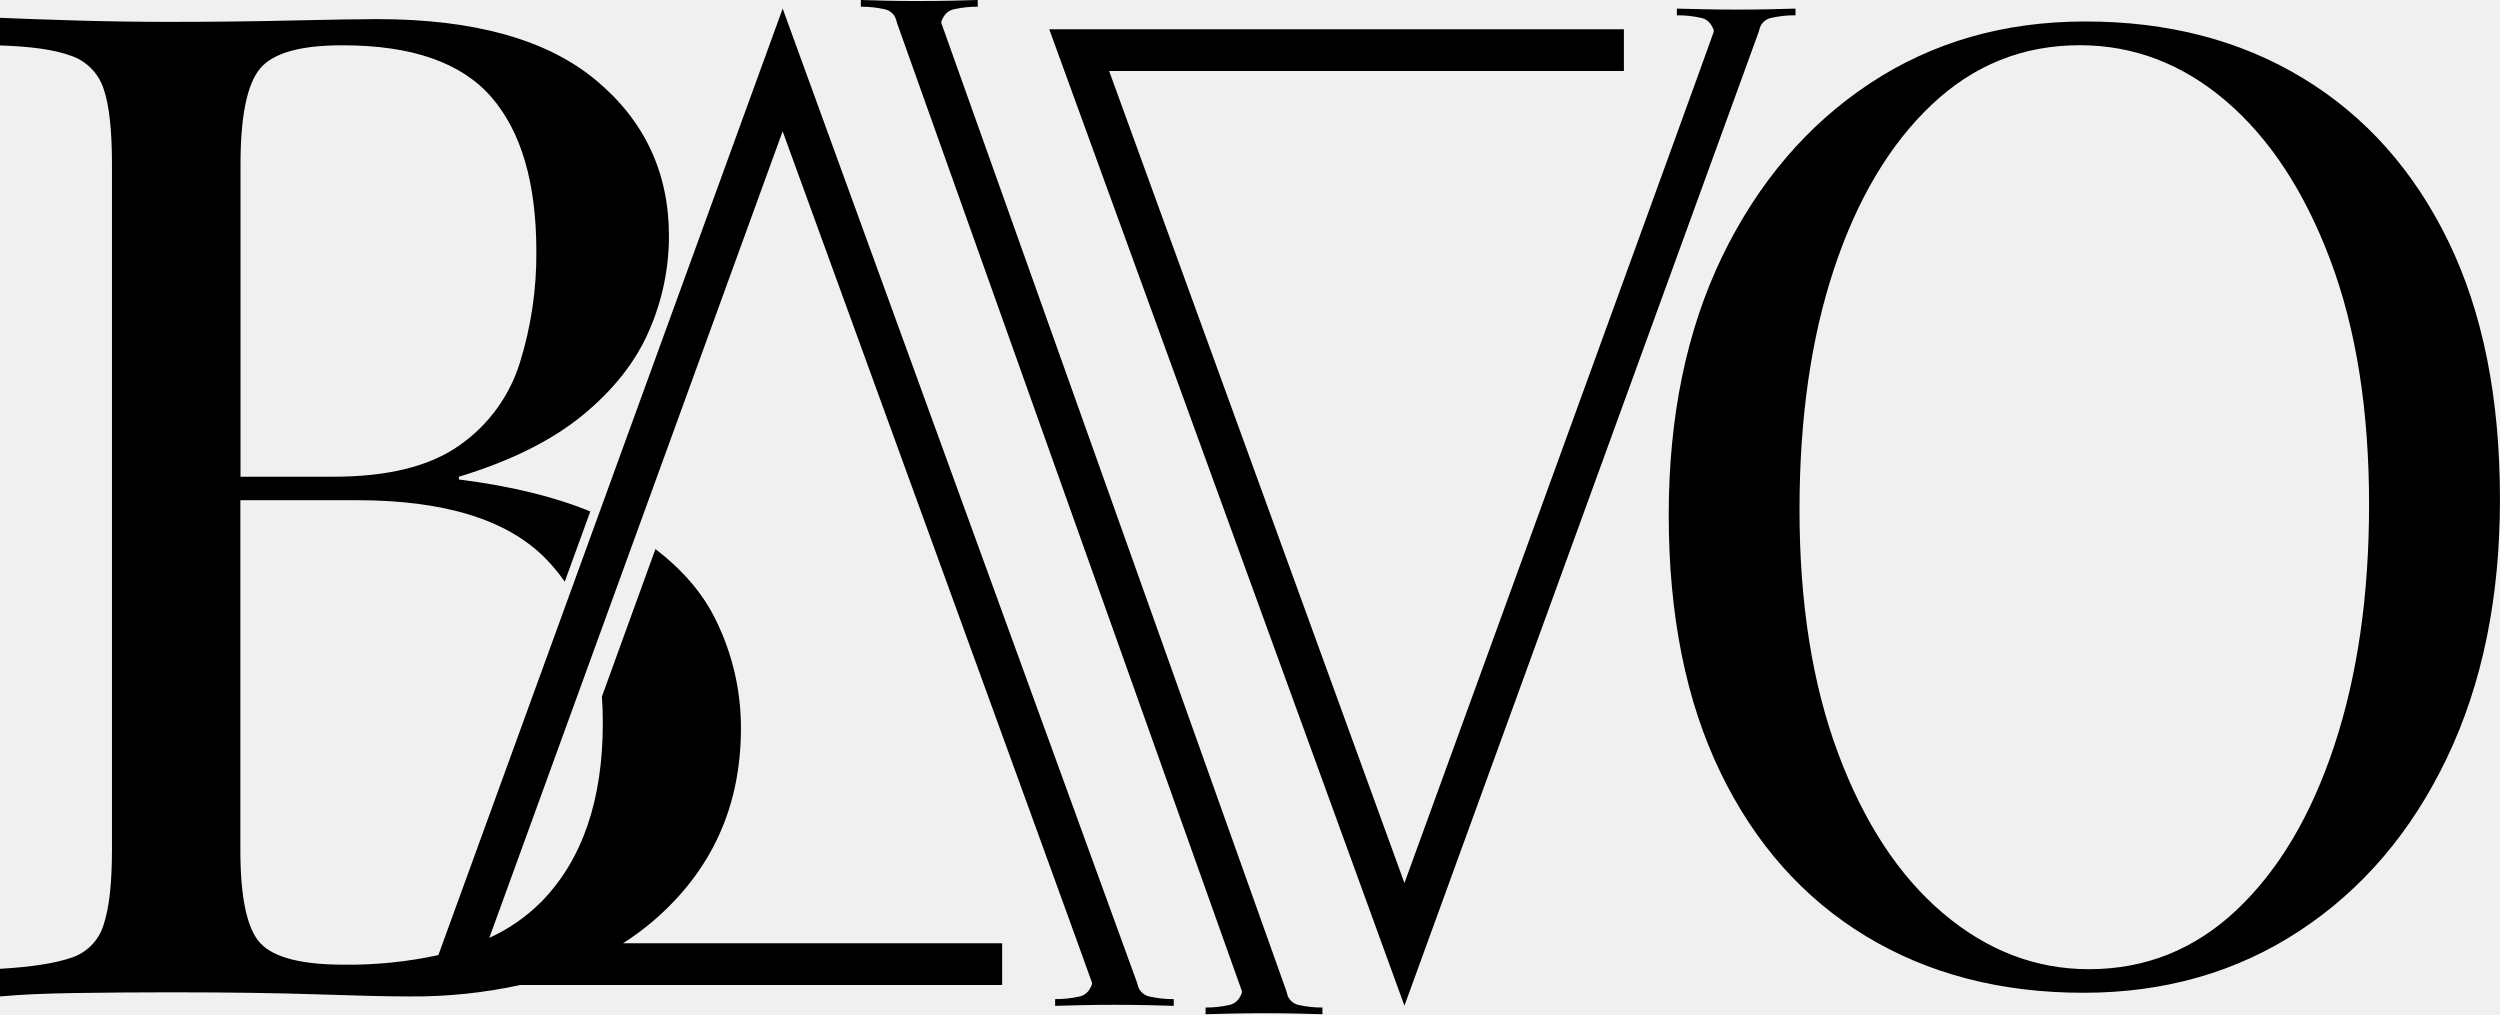
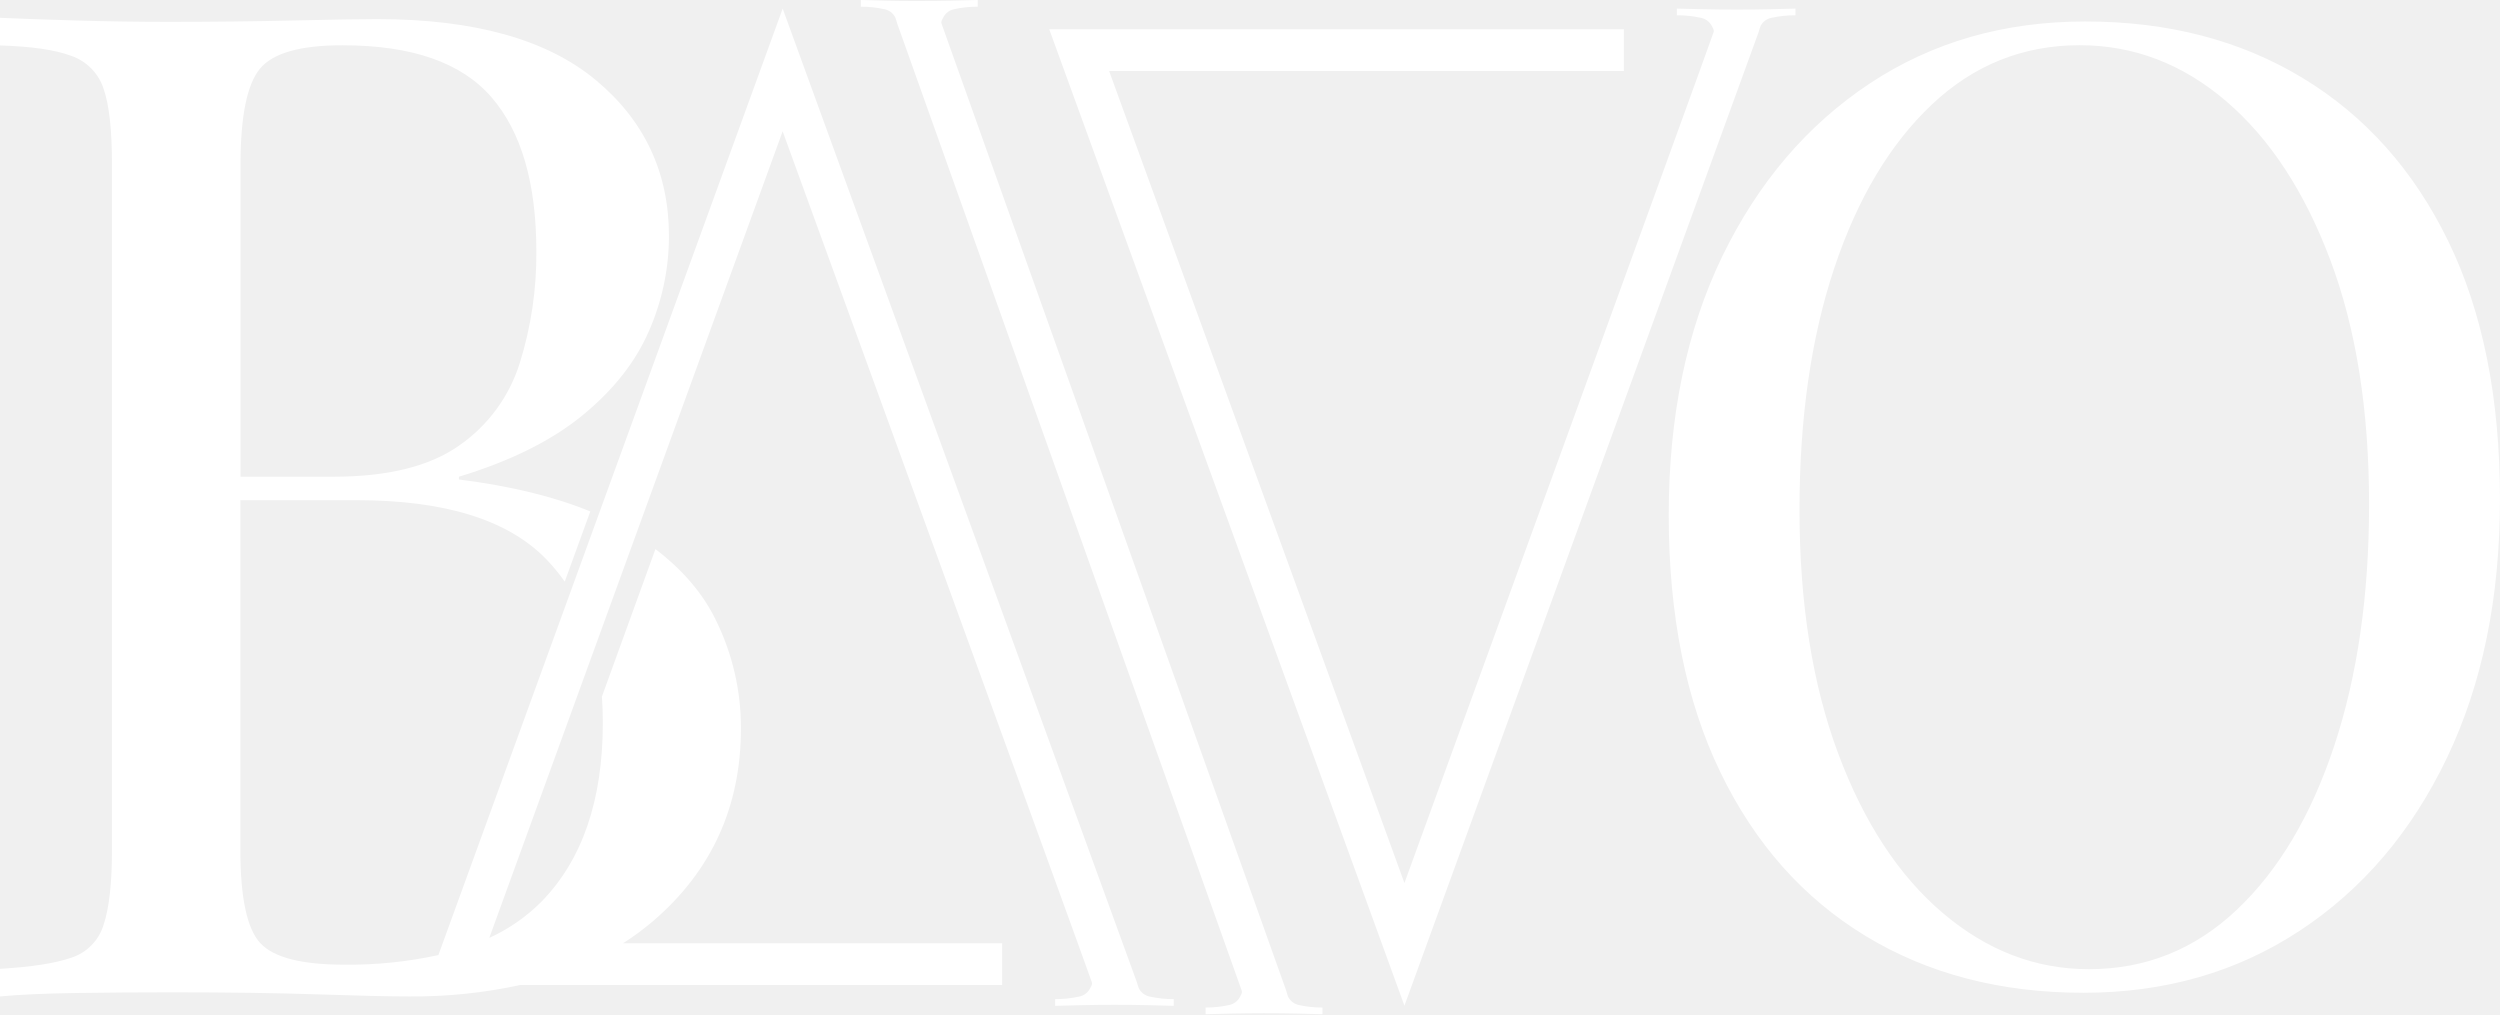
<svg xmlns="http://www.w3.org/2000/svg" viewBox="0 0 654 265.33">
  <defs>
    <style>
      .black {
-         fill: black;
+         fill: white;
      }
    </style>
  </defs>
  <g data-name="Ebene 2">
    <g data-name="Ebene 1">
      <path class="black" d="M640.47 63.1q-13.53-27.78-38-42.64t-57-14.84q-31.84 0-56.34 16.22t-38.59 45.23q-14 29-14 67.67 0 39.36 13.53 67.32t38 42.81q24.48 14.85 57 14.84 31.86 0 56.52-16.22t38.53-45.23q13.88-29 13.87-67.67.01-39.69-13.52-67.49zM610.67 195q-9.07 27.45-25.52 43t-38.7 15.54q-20.9 0-38.19-14.67t-27.4-41.78q-10.11-27.09-10.11-63.73 0-35.91 9.08-63.18t25.52-42.81q16.44-15.54 38.7-15.54 21.24 0 38.36 14.68t27.23 41.6Q619.75 95 619.75 132q0 35.53-9.08 63zM460.27 7.65a5.76 5.76 0 01.31-.89 4.09 4.09 0 012.86-2.1A28.19 28.19 0 01469.7 4V2.25q-2.55.07-6.69.17t-8.88.09q-4.26 0-8.46-.09l-7-.17V4a28.12 28.12 0 016.26.66 4.09 4.09 0 012.86 2.1c.21.44.68 1 .49 1.65C447.52 10.87 367.4 231 367.4 231L290.15 18.58h134.66V7.65H274.48l92.92 255.44L460.05 8.41zM297.93 258.57a5.76 5.76 0 01-.31-.89l-.22-.75L204.75 2.25l-90.07 247.6A110 110 0 0190 252.36q-16.64 0-21.88-5.61t-5.24-24.4v-91.5H93.3q34.35 0 49.36 15.19a48 48 0 015.08 6.12l6.68-18.36q-14-5.78-34.36-8.37v-.72q20.24-6.15 32.36-16.09t17.36-22.06A61.89 61.89 0 00175 61.79q0-24.94-19.16-40.86T98.72 5q-6.51 0-22.06.36t-32.54.36q-11.94 0-24.23-.36T0 4.66v7.23q12.29.36 18.62 2.71a13.55 13.55 0 018.5 8.68Q29.3 29.61 29.29 43v179.35q0 13-2.17 19.52a13 13 0 01-8.5 8.68q-6.33 2.18-18.62 2.89v7.23q7.59-.72 19.89-.9t25-.18q22.41 0 38.33.54t23.87.54a131.5 131.5 0 0029.05-3h126.02v-10.92H163a70.31 70.31 0 007.83-5.78q23-19.71 23-50.45a63.65 63.65 0 00-6.51-28.2q-5-10.38-15.86-18.68l-14 38.59q.24 3.32.24 6.85 0 30.38-16.09 46.83a46.29 46.29 0 01-13.61 9.44l76.74-211s80.12 220.15 80.89 222.62c.19.63-.28 1.2-.49 1.64a4.07 4.07 0 01-2.85 2.1 28.3 28.3 0 01-6.27.66v1.76q2.81-.09 7-.18t8.46-.09q4.74 0 8.88.09t6.69.18v-1.76a28.19 28.19 0 01-6.26-.66 4.09 4.09 0 01-2.86-2.14zM62.92 43q0-18.81 5.06-25t21.7-6.15q27.12 0 38.87 13.56t11.76 40.32A95.1 95.1 0 01136 94.88a41.2 41.2 0 01-15.91 21.69q-11.58 8.15-32.91 8.14H62.92zM337 260.81a4.53 4.53 0 01-.3-.88l-.22-.76L246.3 6.16c-.19-.63.27-1.2.48-1.64a4.07 4.07 0 012.82-2.11 26.87 26.87 0 016.17-.65V0q-2.76.09-6.89.18c-2.76.06-5.54.08-8.34.08-3.11 0-6 0-8.75-.08S226.88.06 225.2 0v1.76a27 27 0 016.17.65 4.07 4.07 0 012.82 2.11 5.65 5.65 0 01.3.88l.22.76 90.13 253c.2.63-.27 1.2-.47 1.64a4.07 4.07 0 01-2.82 2.11 27.41 27.41 0 01-6.17.66v1.75c1.84-.06 4.13-.12 6.89-.17s5.54-.09 8.33-.09q4.68 0 8.76.09t6.59.17v-1.75a27.41 27.41 0 01-6.17-.66 4.07 4.07 0 01-2.78-2.1z" />
    </g>
  </g>
</svg>
